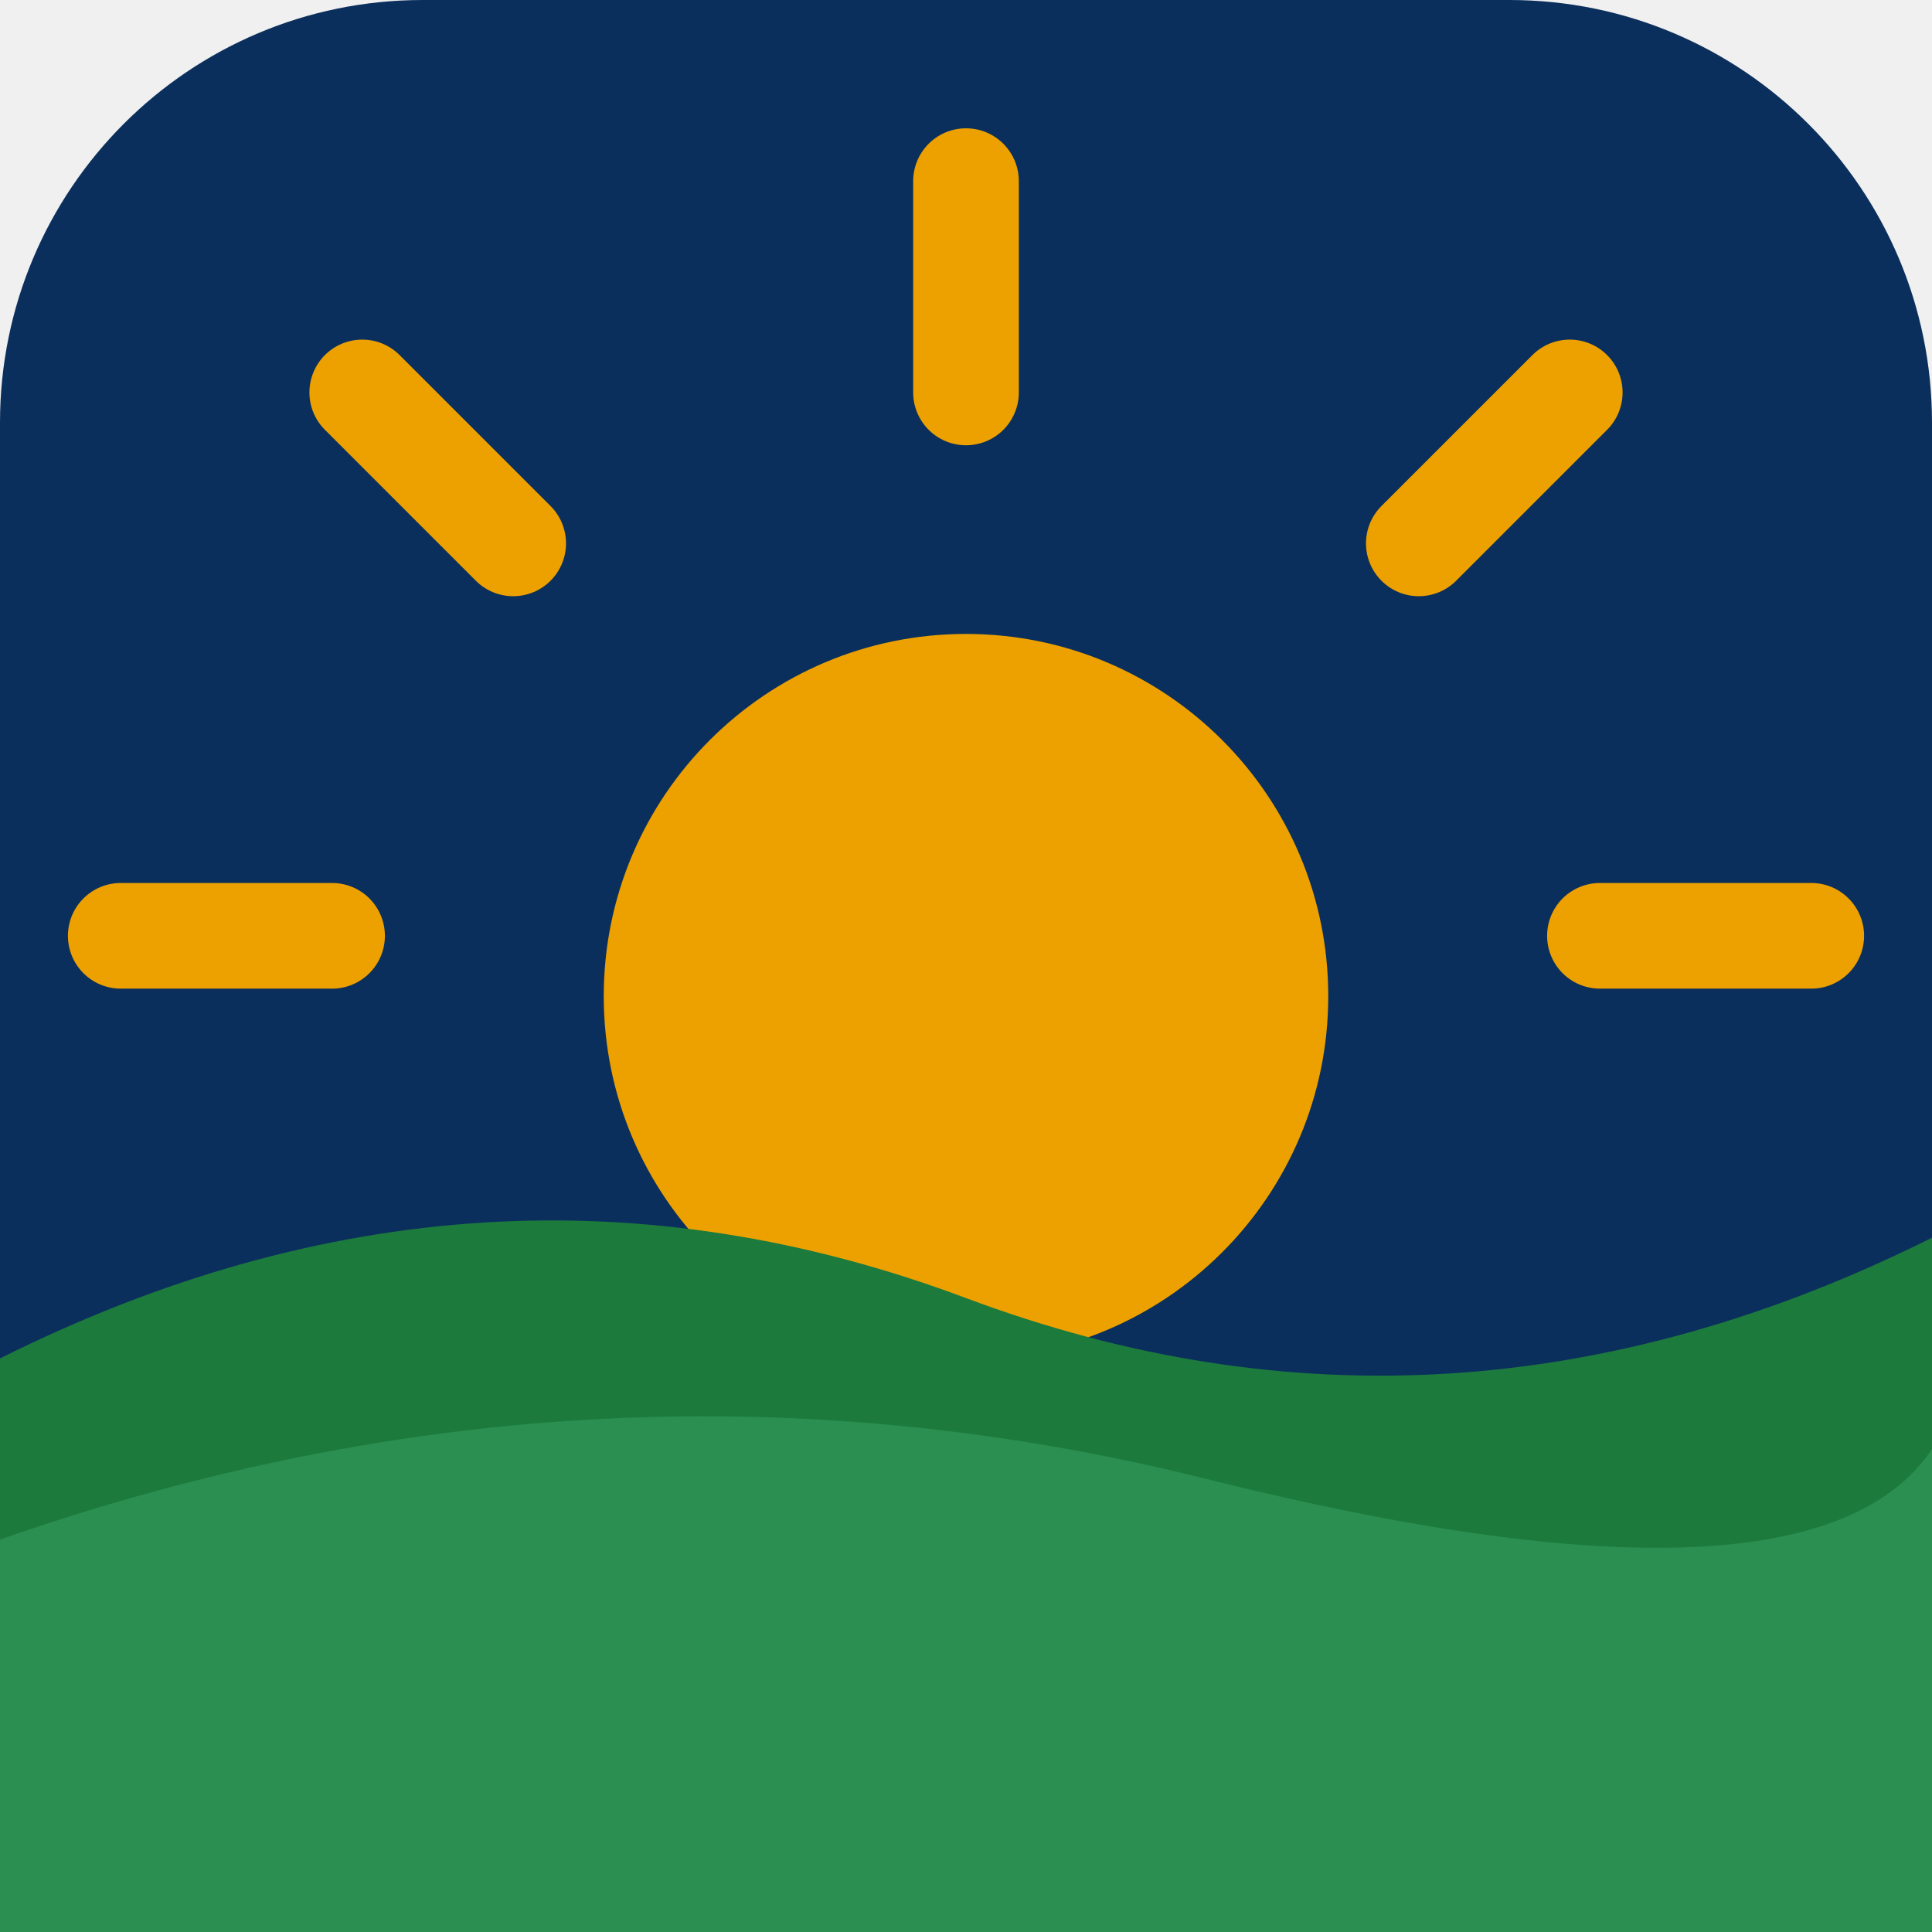
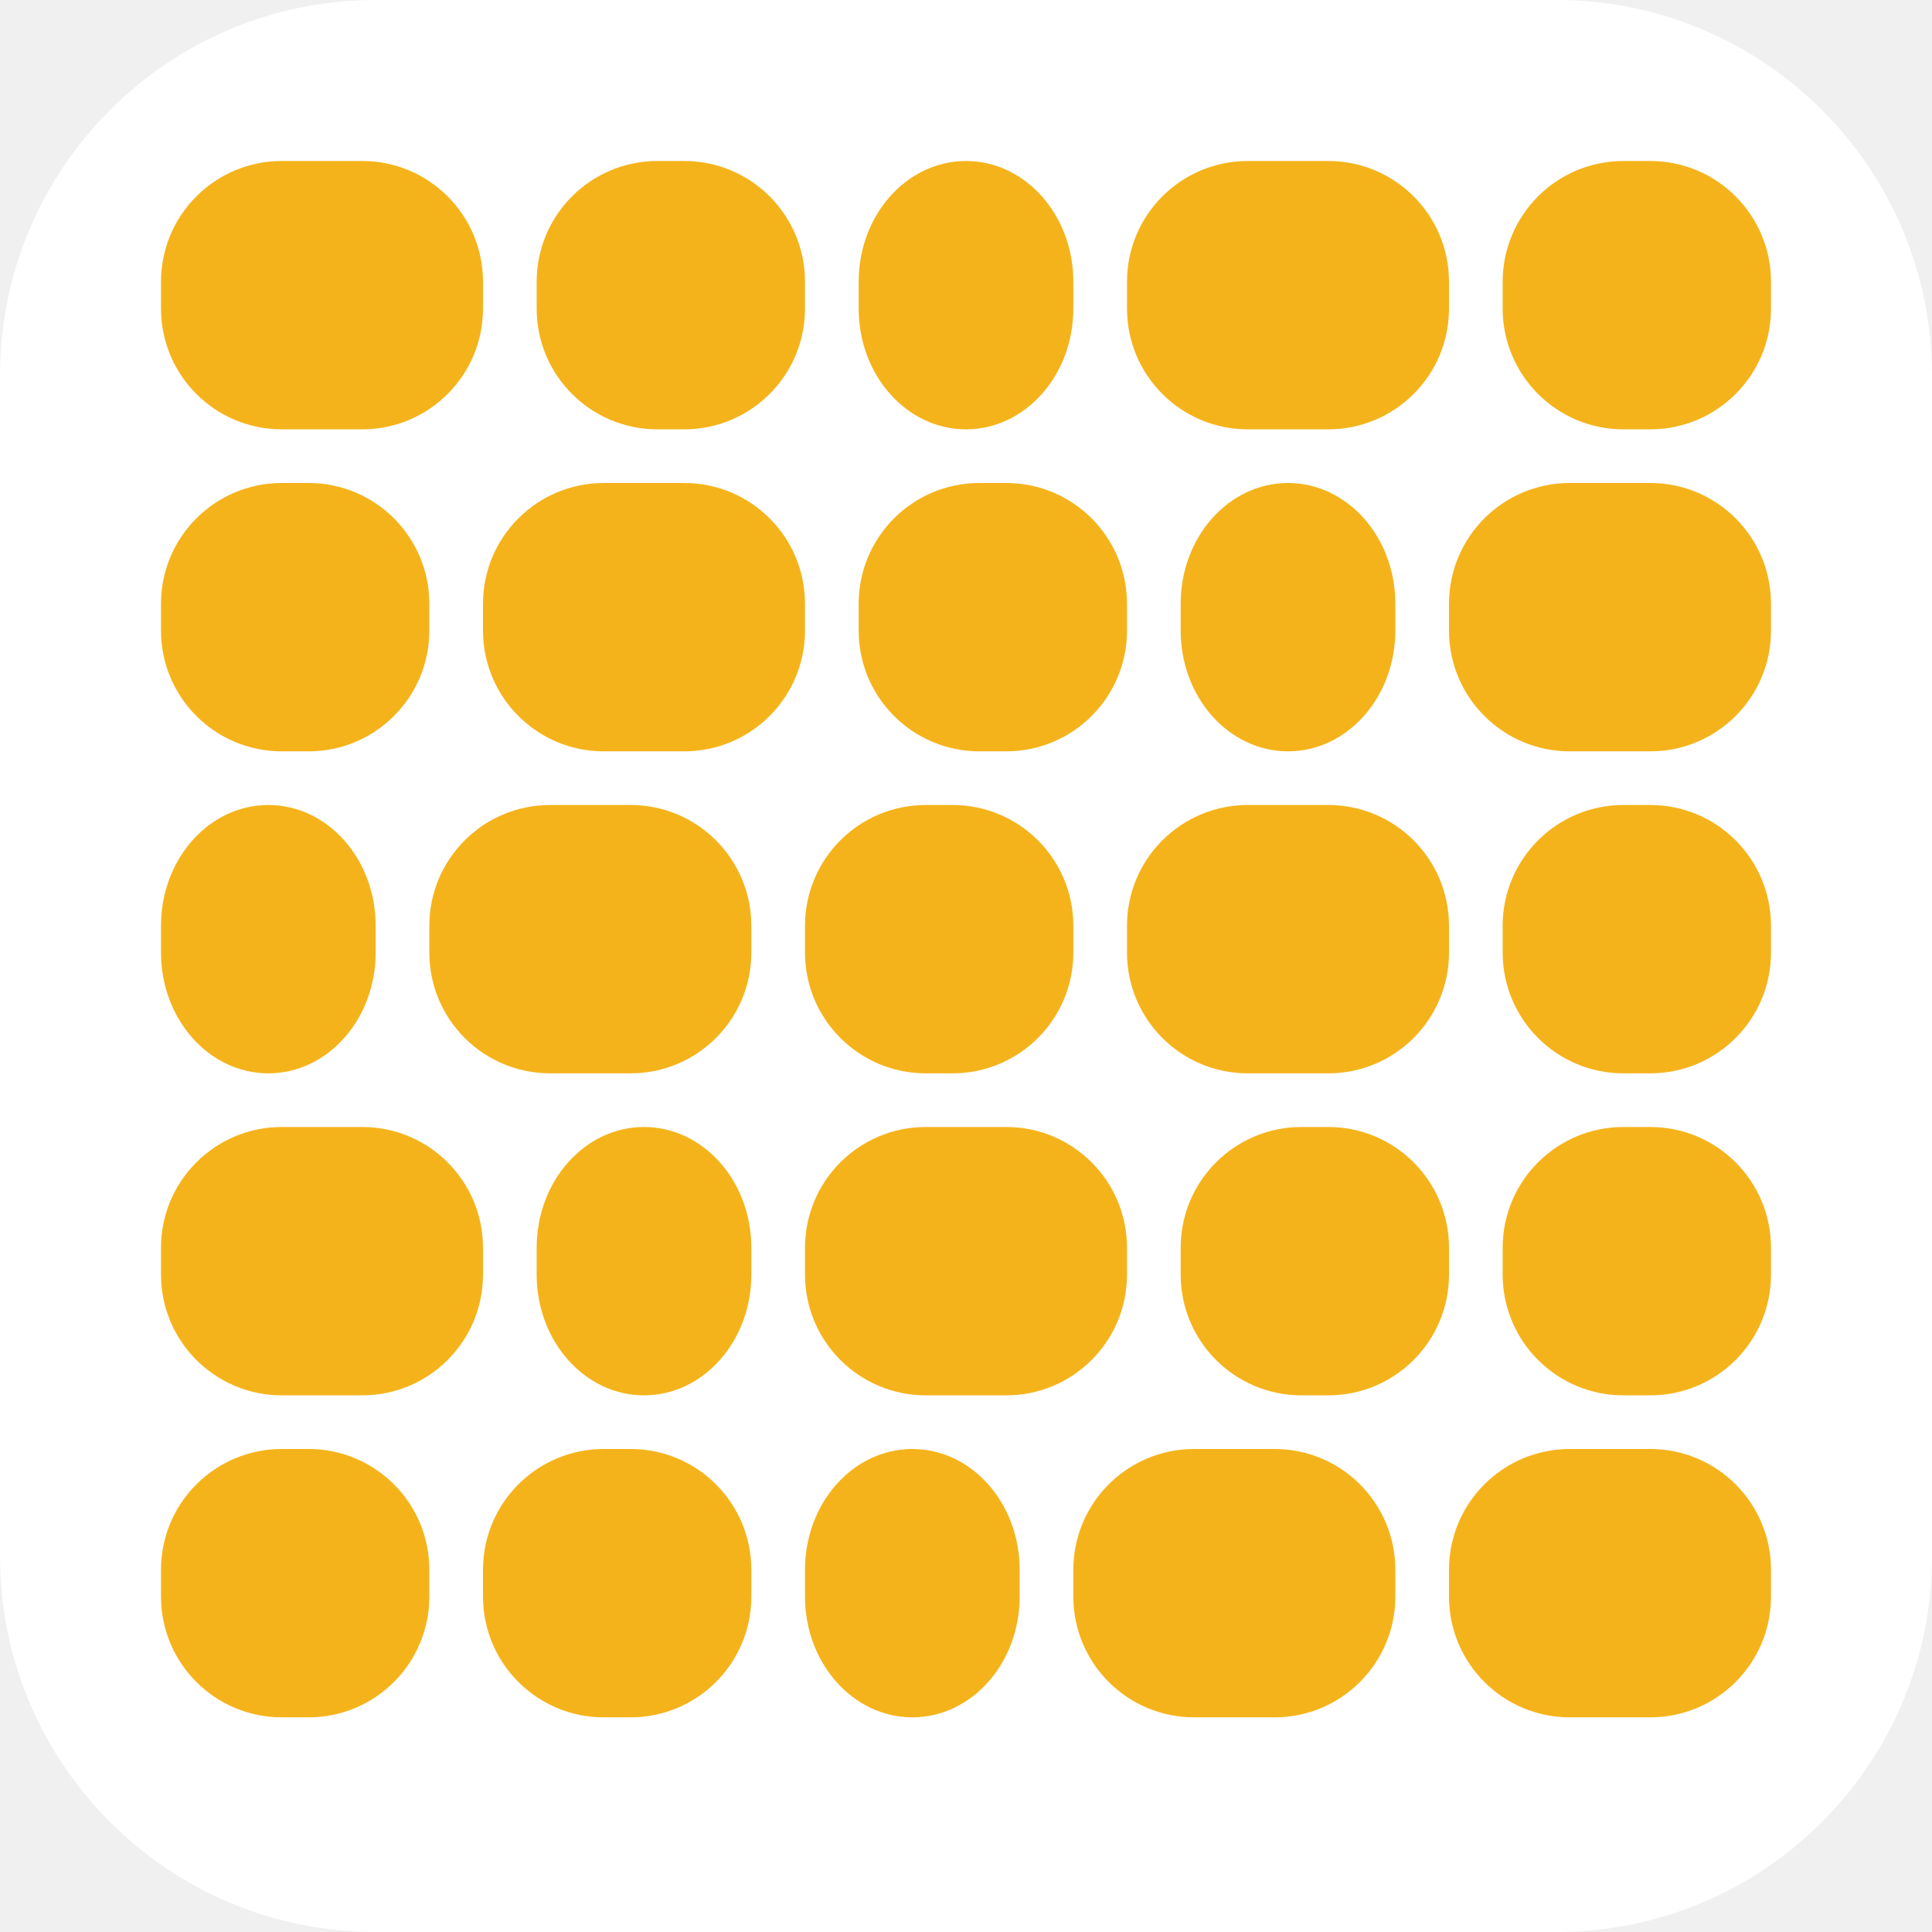
- <svg xmlns="http://www.w3.org/2000/svg" viewBox="0 0 64 64">
-   <rect width="64" height="64" rx="14" fill="#0b2f5c" />
-   <g stroke="#eda100" stroke-width="3.5" stroke-linecap="round">
-     <line x1="32" y1="13" x2="32" y2="6" />
-     <line x1="17" y1="18" x2="12" y2="13" />
-     <line x1="47" y1="18" x2="52" y2="13" />
-     <line x1="11" y1="31" x2="4" y2="31" />
-     <line x1="53" y1="31" x2="60" y2="31" />
+ <svg xmlns="http://www.w3.org/2000/svg" viewBox="0 0 72 72">
+   <rect width="72" height="72" rx="14" fill="#ffffff" />
+   <g transform="translate(4,4)">
+     <rect x="2" y="2" width="12" height="10" rx="4.5" fill="#F5B31B" />
+     <rect x="16" y="2" width="10" height="10" rx="4.5" fill="#F5B31B" />
+     <rect x="28" y="2" width="8" height="10" rx="4.5" fill="#F5B31B" />
+     <rect x="38" y="2" width="12" height="10" rx="4.5" fill="#F5B31B" />
+     <rect x="52" y="2" width="10" height="10" rx="4.5" fill="#F5B31B" />
+     <rect x="2" y="14" width="10" height="10" rx="4.5" fill="#F5B31B" />
+     <rect x="14" y="14" width="12" height="10" rx="4.5" fill="#F5B31B" />
+     <rect x="28" y="14" width="10" height="10" rx="4.5" fill="#F5B31B" />
+     <rect x="40" y="14" width="8" height="10" rx="4.5" fill="#F5B31B" />
+     <rect x="50" y="14" width="12" height="10" rx="4.5" fill="#F5B31B" />
+     <rect x="2" y="26" width="8" height="10" rx="4.5" fill="#F5B31B" />
+     <rect x="12" y="26" width="12" height="10" rx="4.5" fill="#F5B31B" />
+     <rect x="26" y="26" width="10" height="10" rx="4.5" fill="#F5B31B" />
+     <rect x="38" y="26" width="12" height="10" rx="4.5" fill="#F5B31B" />
+     <rect x="52" y="26" width="10" height="10" rx="4.5" fill="#F5B31B" />
+     <rect x="2" y="38" width="12" height="10" rx="4.5" fill="#F5B31B" />
+     <rect x="16" y="38" width="8" height="10" rx="4.5" fill="#F5B31B" />
+     <rect x="26" y="38" width="12" height="10" rx="4.5" fill="#F5B31B" />
+     <rect x="40" y="38" width="10" height="10" rx="4.5" fill="#F5B31B" />
+     <rect x="52" y="38" width="10" height="10" rx="4.5" fill="#F5B31B" />
+     <rect x="2" y="50" width="10" height="10" rx="4.5" fill="#F5B31B" />
+     <rect x="14" y="50" width="10" height="10" rx="4.5" fill="#F5B31B" />
+     <rect x="26" y="50" width="8" height="10" rx="4.5" fill="#F5B31B" />
+     <rect x="36" y="50" width="12" height="10" rx="4.5" fill="#F5B31B" />
+     <rect x="50" y="50" width="12" height="10" rx="4.5" fill="#F5B31B" />
  </g>
-   <circle cx="32" cy="33" r="12" fill="#eda100" />
-   <path d="M0 45 Q16 37 32 43 T64 41 L64 64 L0 64 Z" fill="#1c7a3d" />
-   <path d="M0 51 Q20 44 40 49 T64 48 L64 64 L0 64 Z" fill="#2b9152" opacity="0.9" />
</svg>
